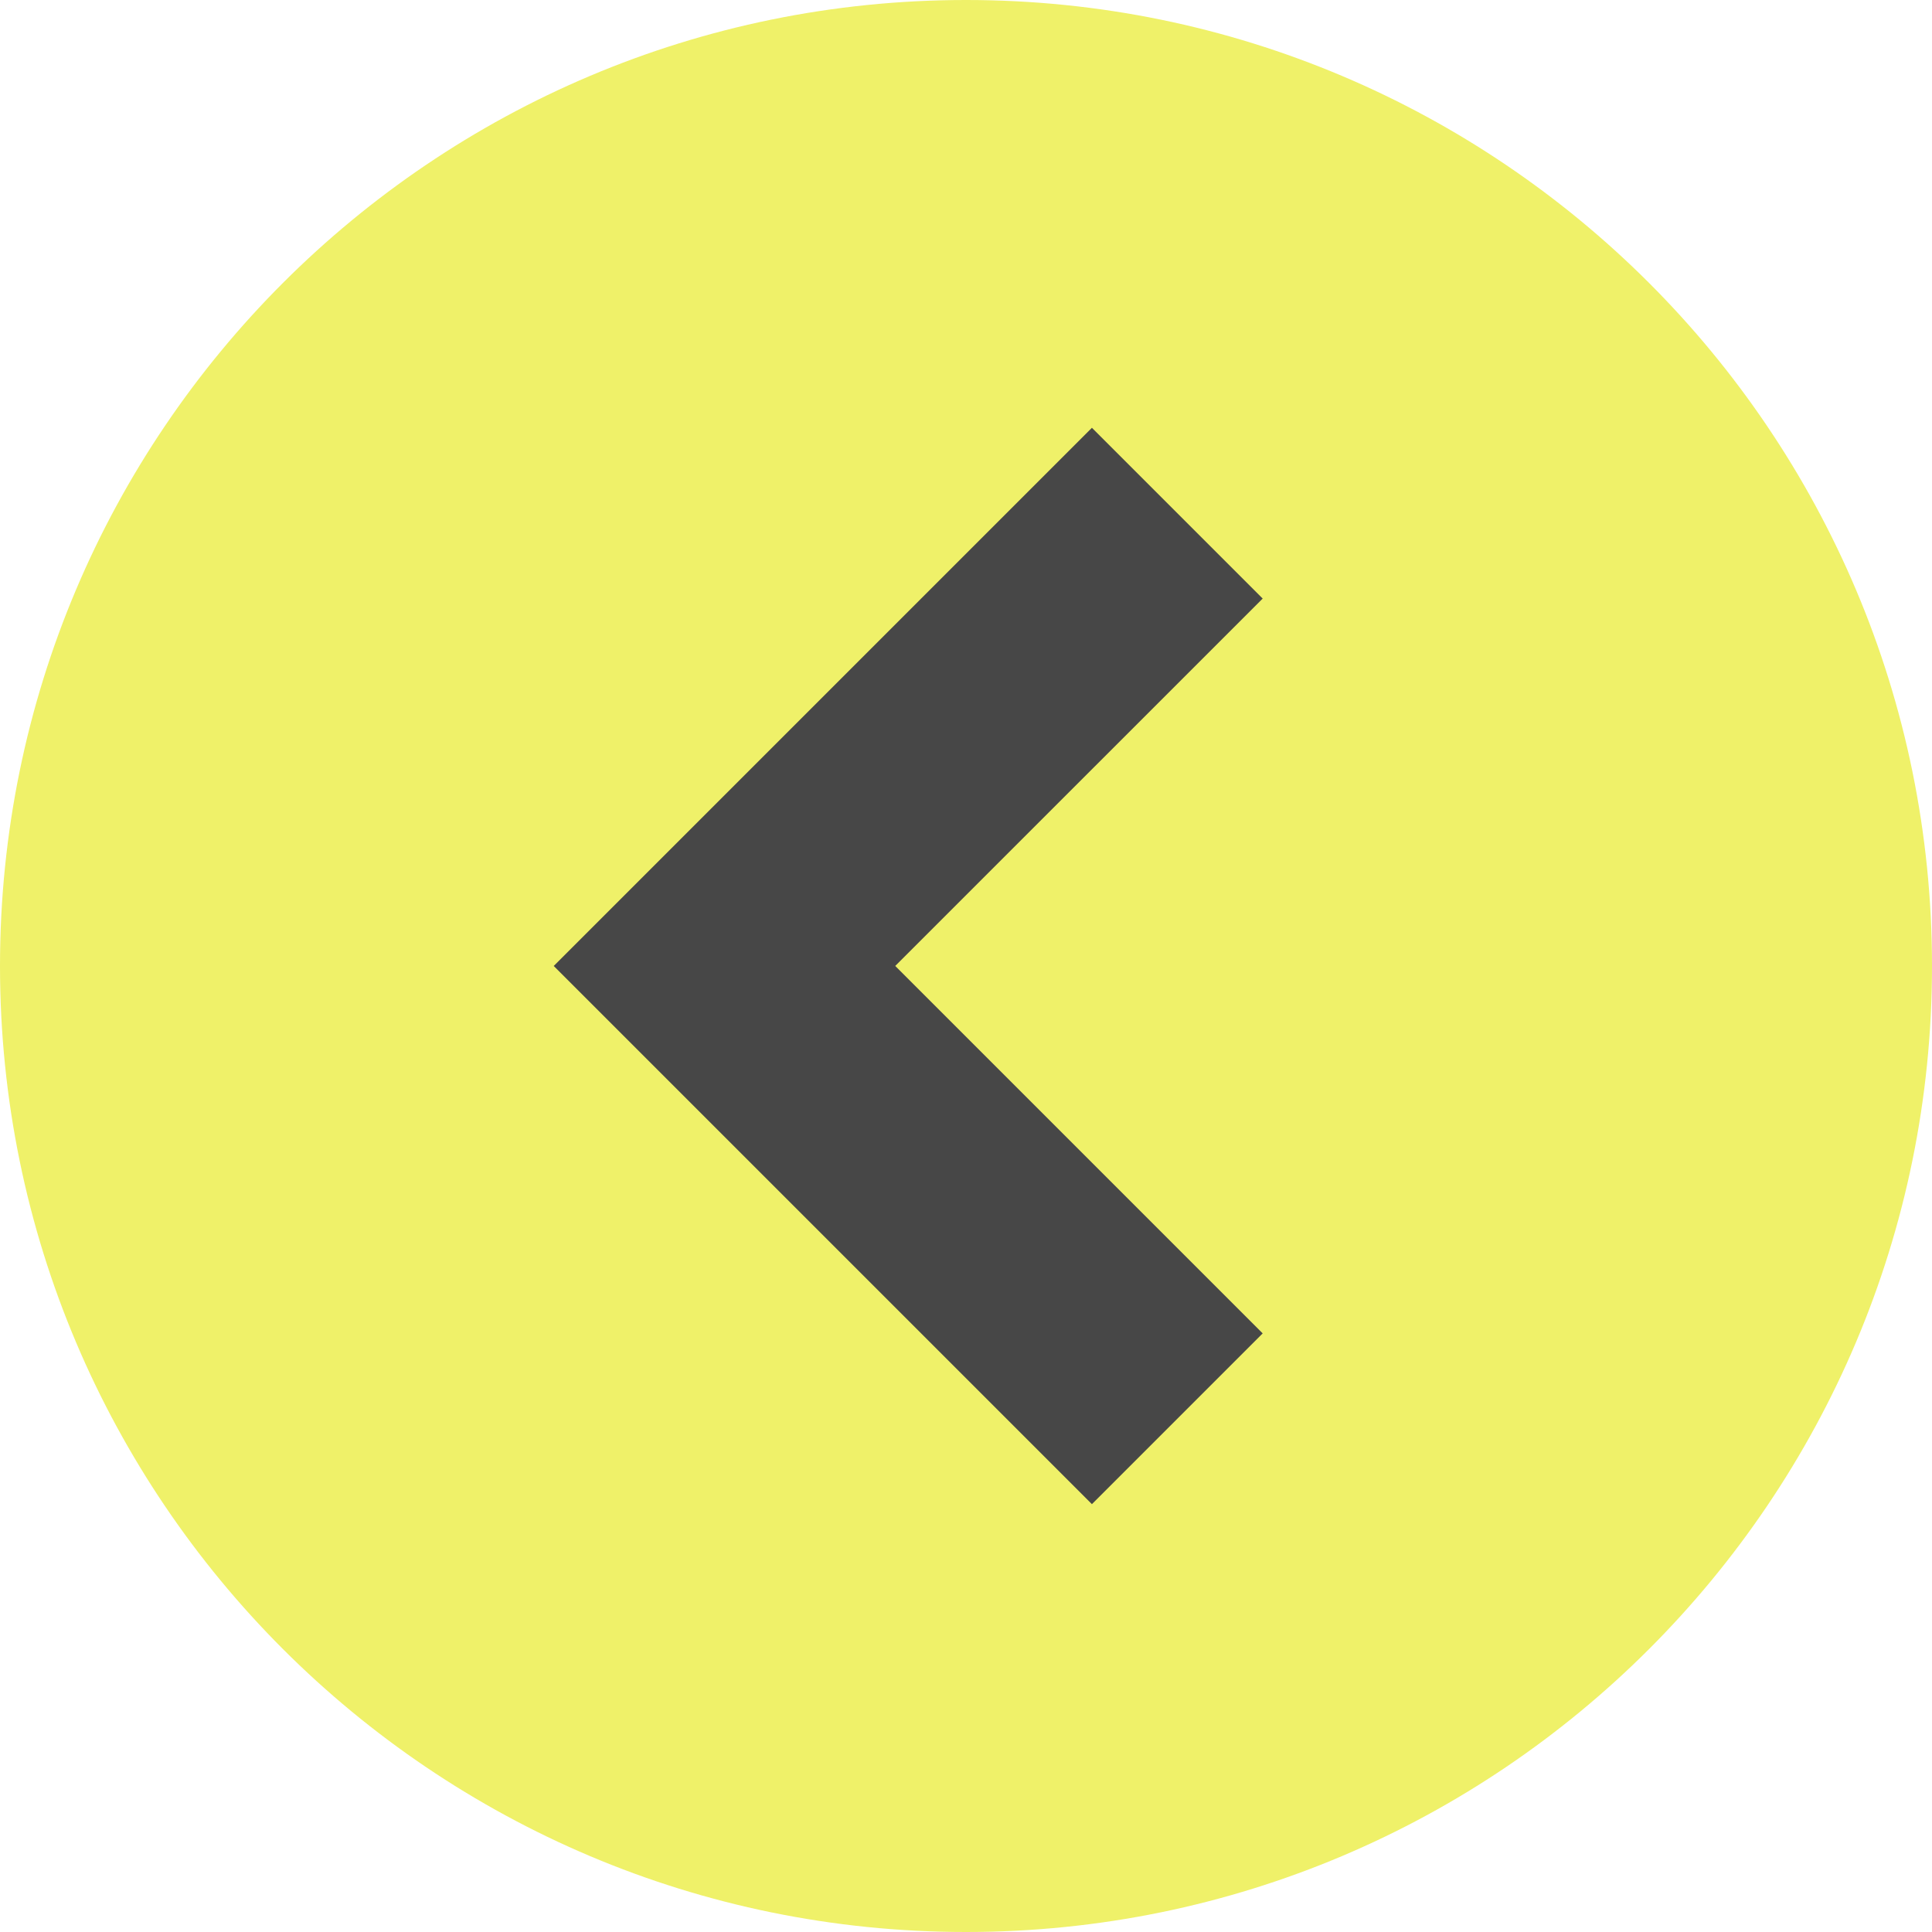
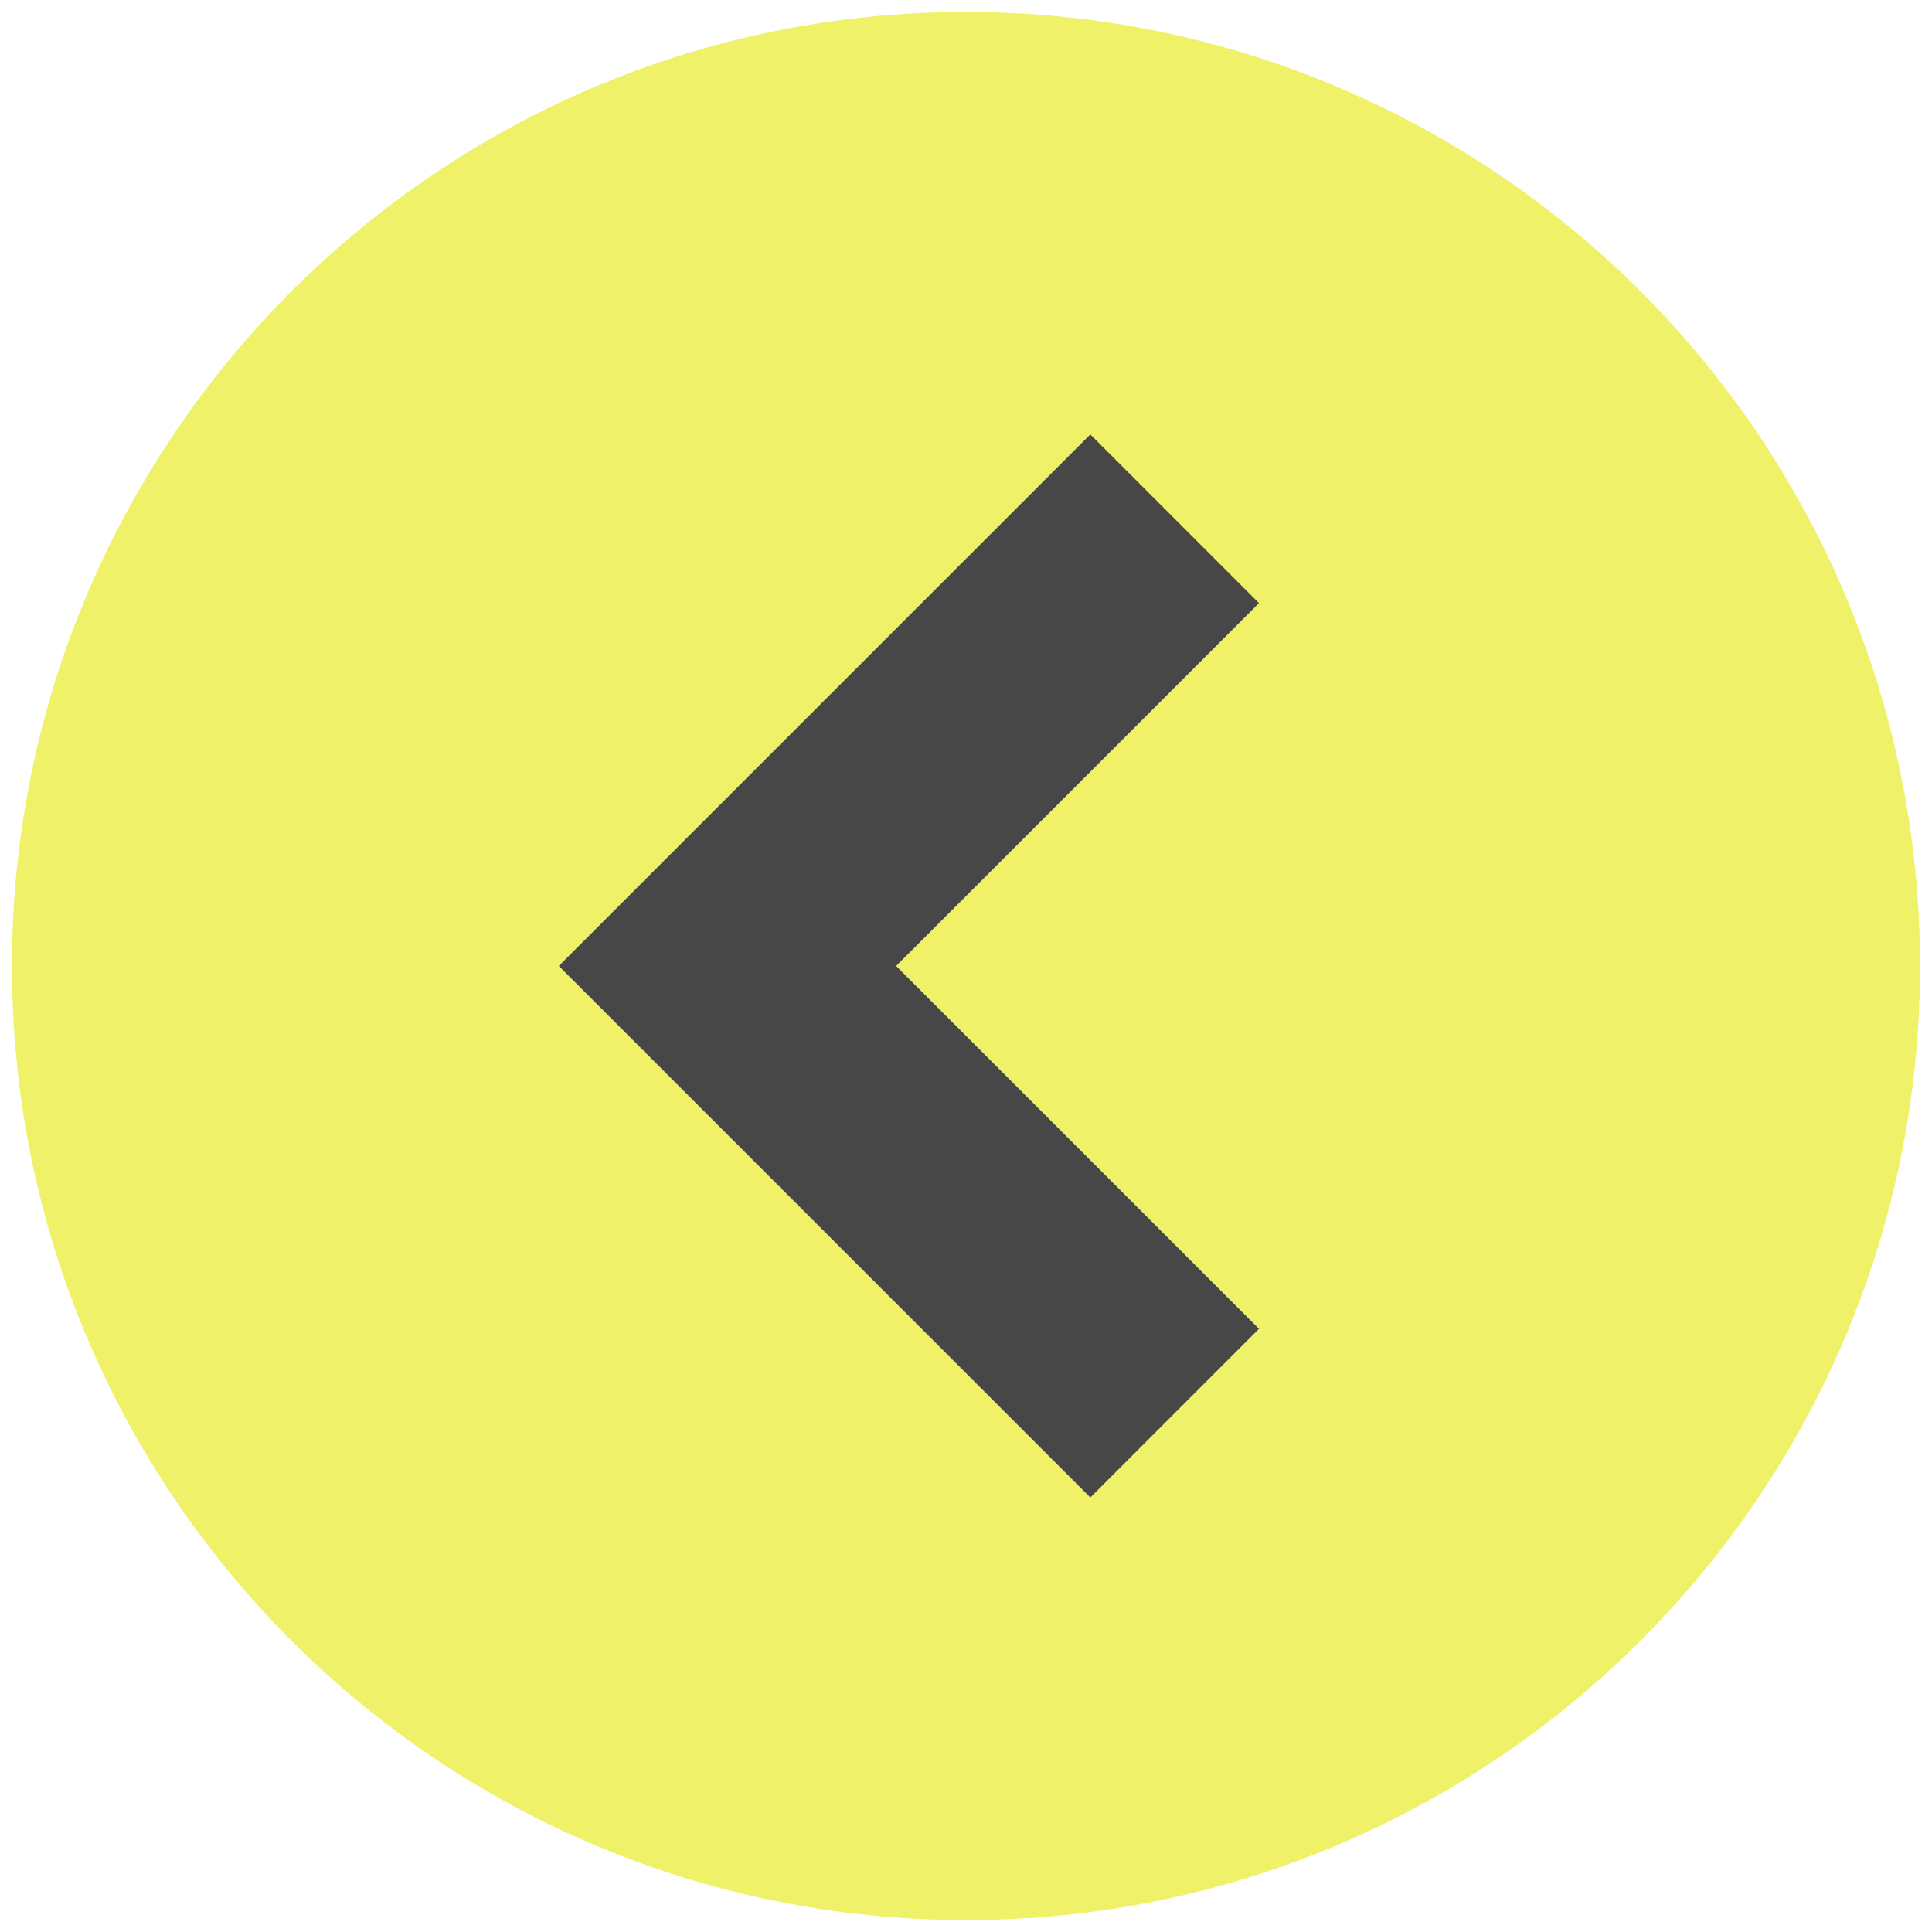
- <svg xmlns="http://www.w3.org/2000/svg" version="1.1" id="Layer_1" x="0px" y="0px" width="64px" height="64px" viewBox="0 0 64 64" enable-background="new 0 0 64 64" xml:space="preserve">
-   <path fill="#EFF169" d="M32,64c17.673,0,32-14.327,32-32S49.673,0,32,0S0,14.327,0,32S14.327,64,32,64z" />
-   <path fill="#474747" d="M41.828,19.828l-5.657-5.657L18.343,31.999l17.828,17.828l5.657-5.657L29.656,31.998L41.828,19.828z" />
+ <svg xmlns="http://www.w3.org/2000/svg" version="1.1" id="Layer_1" x="0px" y="0px" width="54px" height="54px" viewBox="5 5 54 54" enable-background="new 5 5 54 54" xml:space="preserve">
+   <path fill="#EFF169" d="M32,58.666c14.727,0,26.666-11.939,26.666-26.666C58.666,17.273,46.727,5.334,32,5.334  C17.273,5.334,5.334,17.273,5.334,32C5.334,46.727,17.273,58.666,32,58.666z" />
+   <path fill="#474747" d="M40.189,21.857l-4.714-4.714L20.619,31.999l14.856,14.856l4.714-4.714L30.047,31.999L40.189,21.857z" />
</svg>
